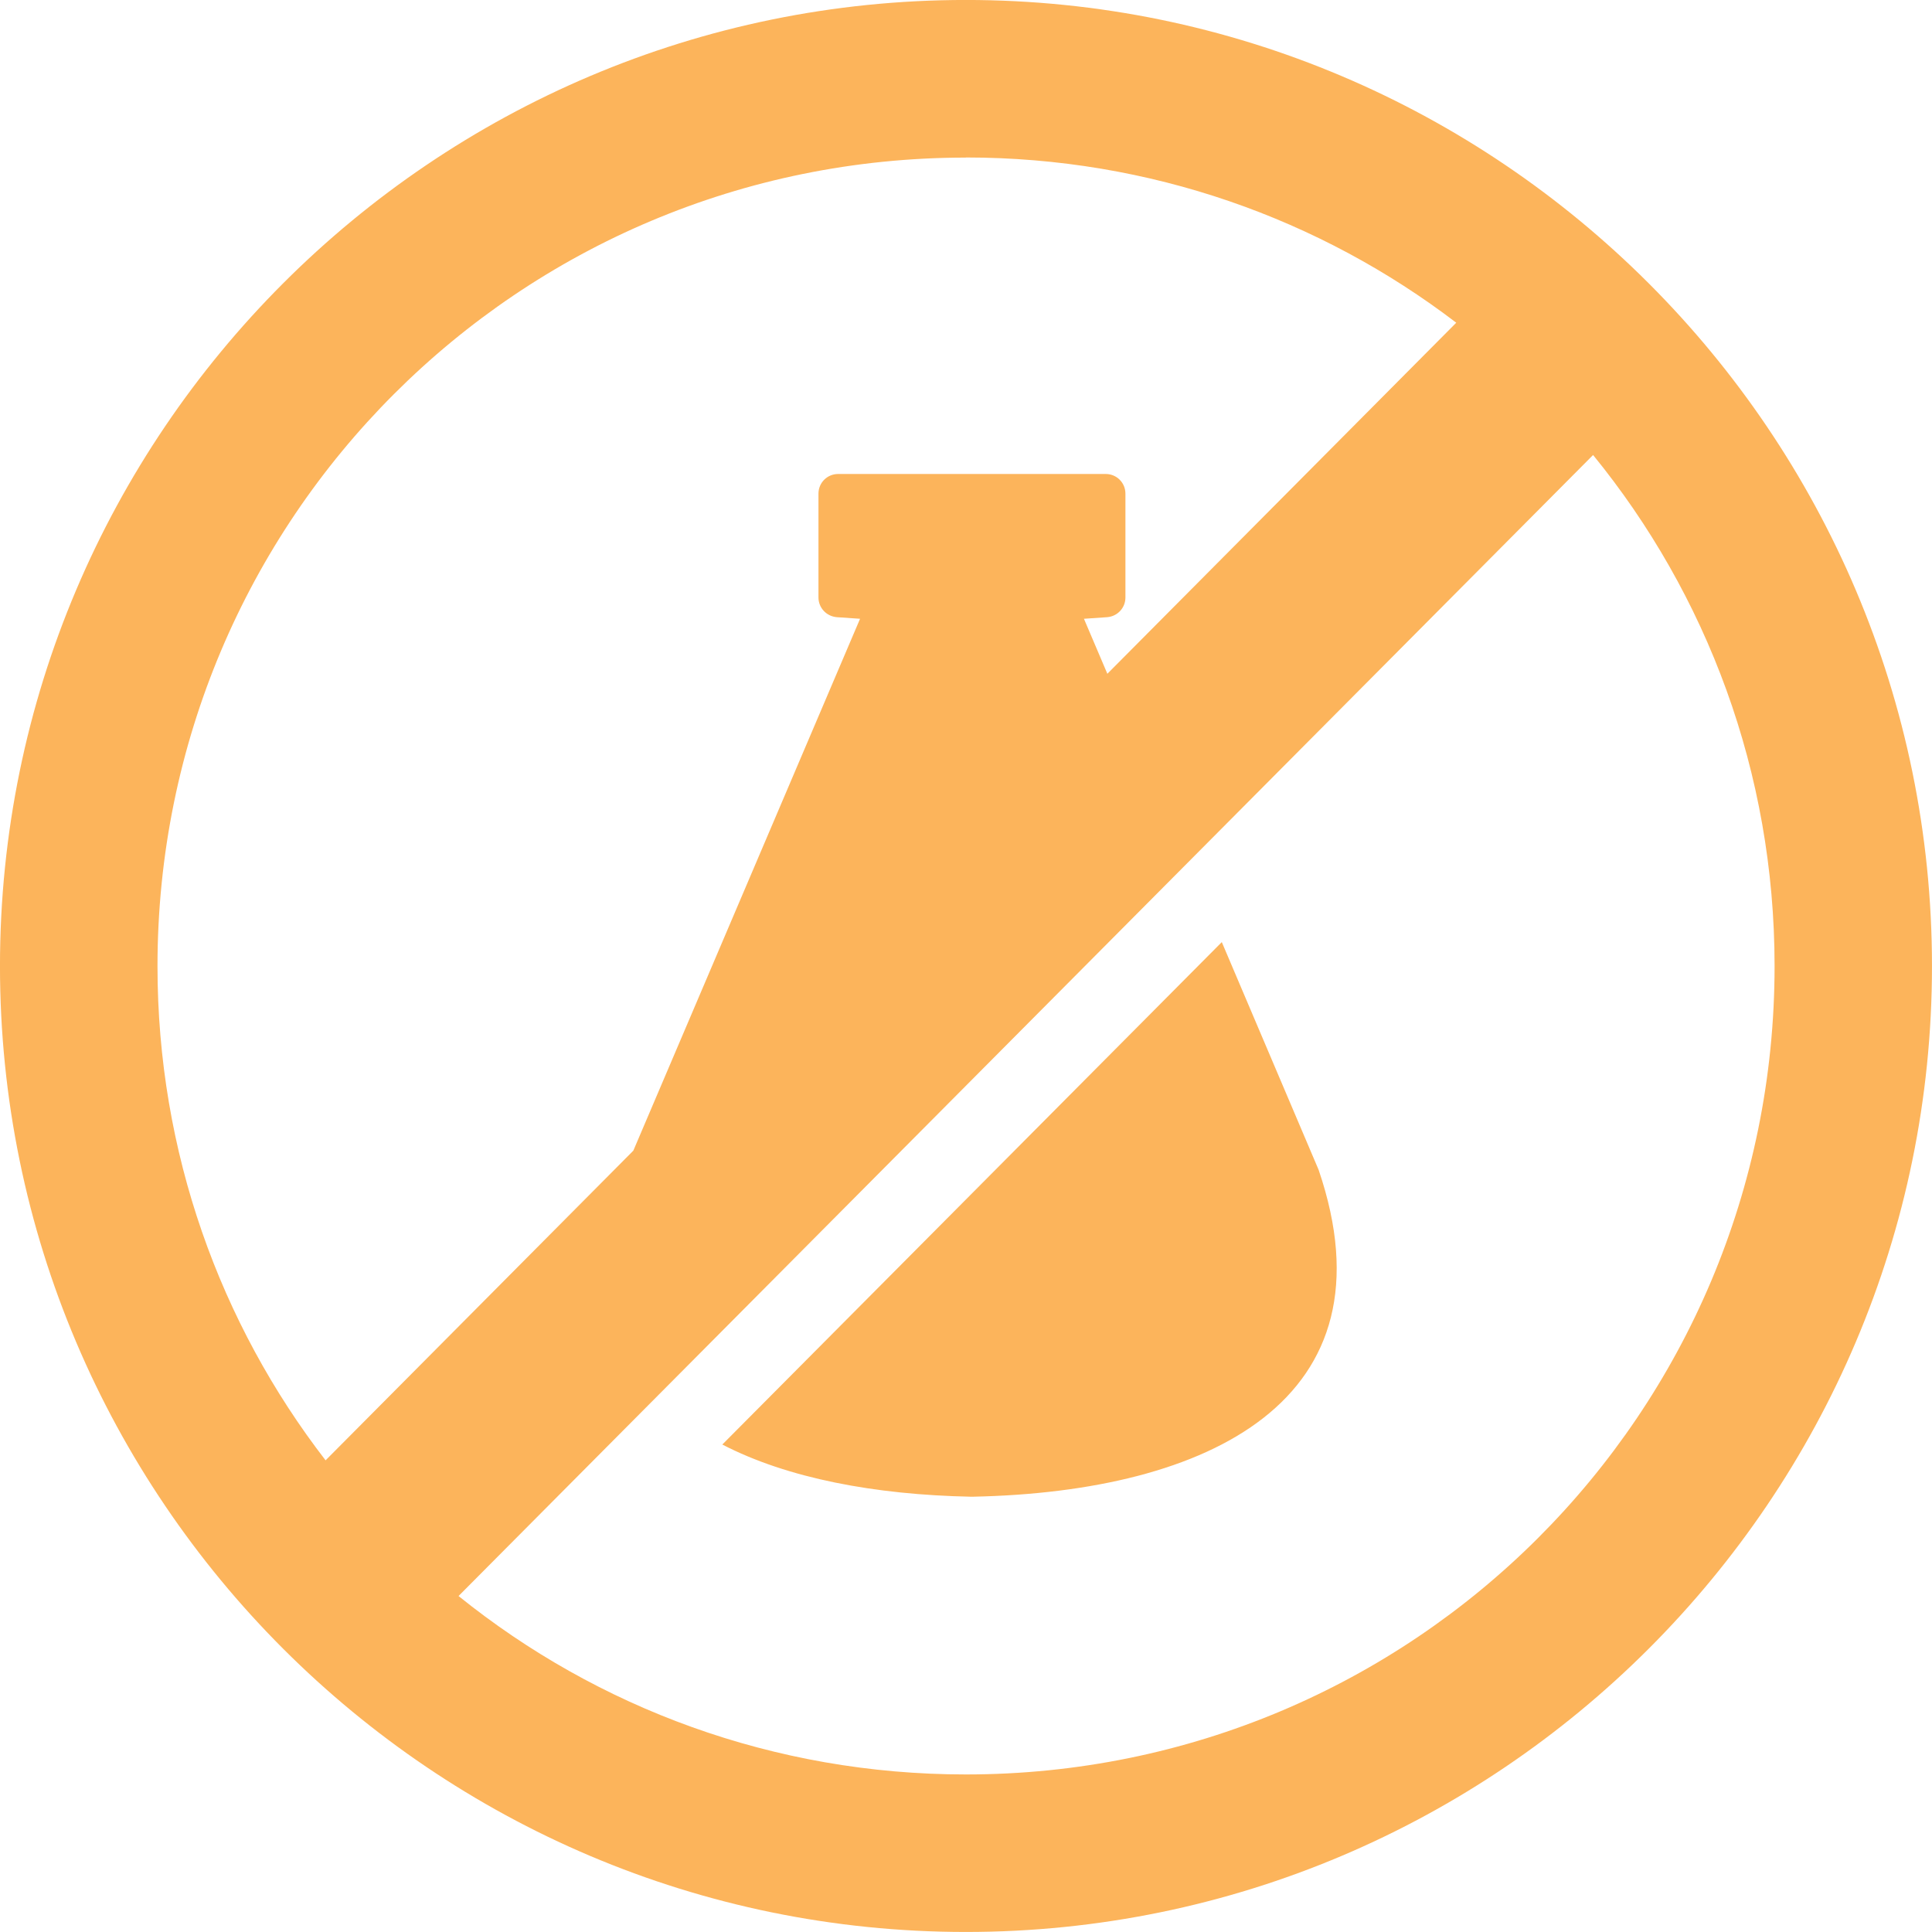
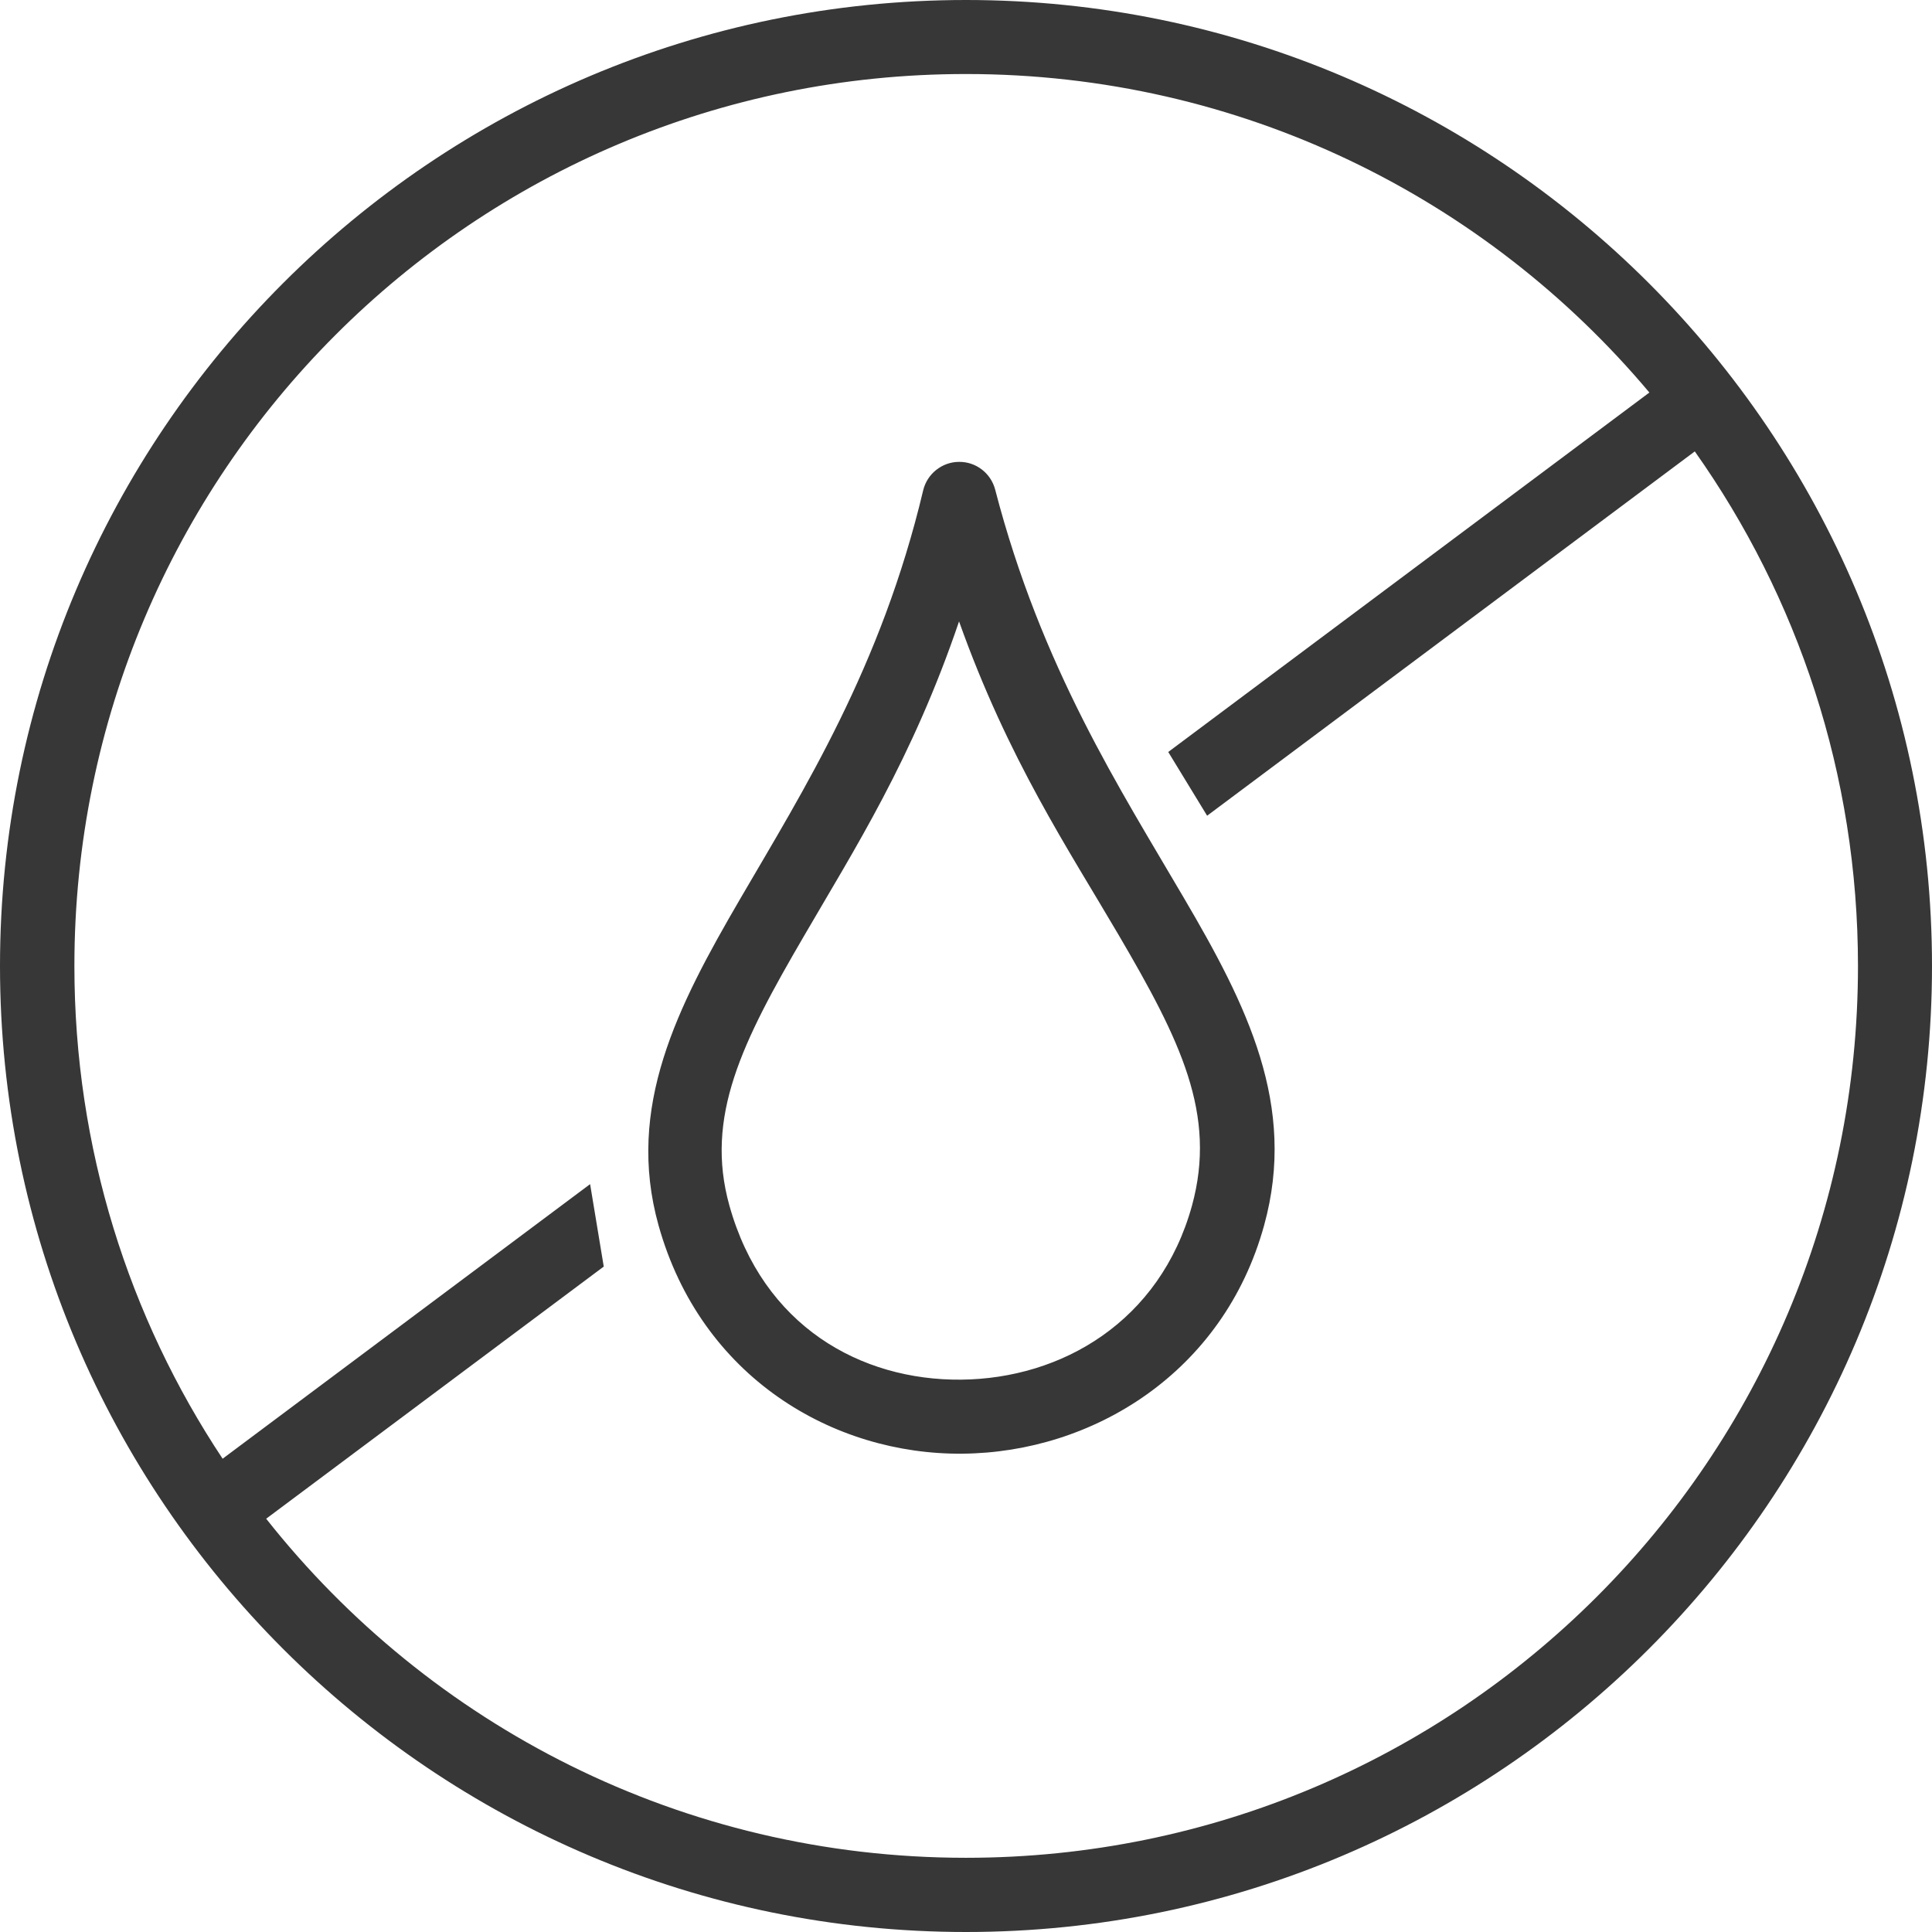
- <svg xmlns="http://www.w3.org/2000/svg" width="17mm" height="17mm" viewBox="0 0 17 17" version="1.1" id="svg55087">
+ <svg xmlns="http://www.w3.org/2000/svg" width="10.336mm" height="10.336mm" viewBox="0 0 10.336 10.336" version="1.1" id="svg55087">
  <defs id="defs55084" />
-   <g id="layer1" transform="translate(-56.06118,-112.5353)">
-     <path id="path89784" style="color:#000000;fill:#fcb45b;fill-opacity:1;stroke-width:0.347;stroke-linecap:round;stroke-linejoin:round;-inkscape-stroke:none" d="m 64.56,112.535 c -4.687,0 -8.499,3.814 -8.499,8.501 0,4.687 3.812,8.499 8.499,8.499 4.687,0 8.501,-3.812 8.501,-8.499 0,-4.687 -3.814,-8.501 -8.501,-8.501 z m 0,1.386 c 1.624,0 3.119,0.541 4.315,1.454 l -3.07,3.089 -0.206,-0.484 0.204,-0.014 c 0.091,-0.007 0.161,-0.082 0.161,-0.173 v -0.914 c -2.9e-5,-0.096 -0.077,-0.173 -0.173,-0.173 H 64.614 63.436 c -0.096,3e-5 -0.173,0.077 -0.173,0.173 v 0.914 c 1.43e-4,0.091 0.071,0.166 0.162,0.173 l 0.204,0.014 -1.995,4.68 -2.708,2.725 c -0.927,-1.201 -1.479,-2.709 -1.479,-4.348 0,-3.937 3.177,-7.115 7.113,-7.115 z m 5.519,2.618 c 0.999,1.225 1.597,2.79 1.597,4.497 0,3.937 -3.179,7.113 -7.116,7.113 -1.692,0 -3.244,-0.587 -4.464,-1.57 z m -3.267,4.286 -4.395,4.421 c 0.575,0.298 1.346,0.442 2.184,0.459 v 4.9e-4 c 0.005,-8e-5 0.008,-4.2e-4 0.012,-4.9e-4 0.005,7e-5 0.008,4.1e-4 0.012,4.9e-4 v -4.9e-4 c 2.069,-0.043 3.73,-0.849 3.039,-2.876 z" />
-   </g>
+   <path id="path97442-3-7" style="color:#000000;fill:#373737;fill-opacity:1;stroke-width:1;-inkscape-stroke:none" d="M 5.168,0 C 2.316,0 0,2.317 0,5.168 0,8.02 2.316,10.336 5.168,10.336 8.019,10.336 10.336,8.02 10.336,5.168 10.336,2.317 8.019,0 5.168,0 Z m 0,0.396 c 1.469,0 2.781,0.662 3.656,1.704 l -2.574,1.923 0.208,0.341 2.609,-1.949 c 0.55,0.778 0.873,1.727 0.873,2.753 0,2.637 -2.135,4.771 -4.772,4.771 -1.52,0 -2.871,-0.709 -3.744,-1.814 L 3.23,6.776 3.157,6.335 1.191,7.804 C 0.69,7.049 0.398,6.143 0.398,5.168 c 0,-2.637 2.132,-4.772 4.769,-4.772 z M 5.131,2.471 c -0.091,0 -0.171,0.064 -0.192,0.152 C 4.714,3.57 4.299,4.227 3.961,4.807 3.623,5.387 3.347,5.923 3.523,6.555 3.75,7.368 4.458,7.784 5.15,7.777 5.842,7.771 6.545,7.347 6.763,6.555 6.94,5.914 6.671,5.378 6.332,4.801 5.994,4.223 5.571,3.571 5.324,2.619 5.301,2.532 5.222,2.47 5.131,2.471 Z m 0,0.854 c 0.263,0.738 0.583,1.215 0.853,1.676 0.331,0.565 0.527,0.96 0.393,1.449 C 6.206,7.07 5.68,7.376 5.142,7.381 4.605,7.386 4.082,7.095 3.902,6.449 3.77,5.975 3.969,5.577 4.301,5.008 4.57,4.545 4.881,4.061 5.131,3.324 Z" />
</svg>
